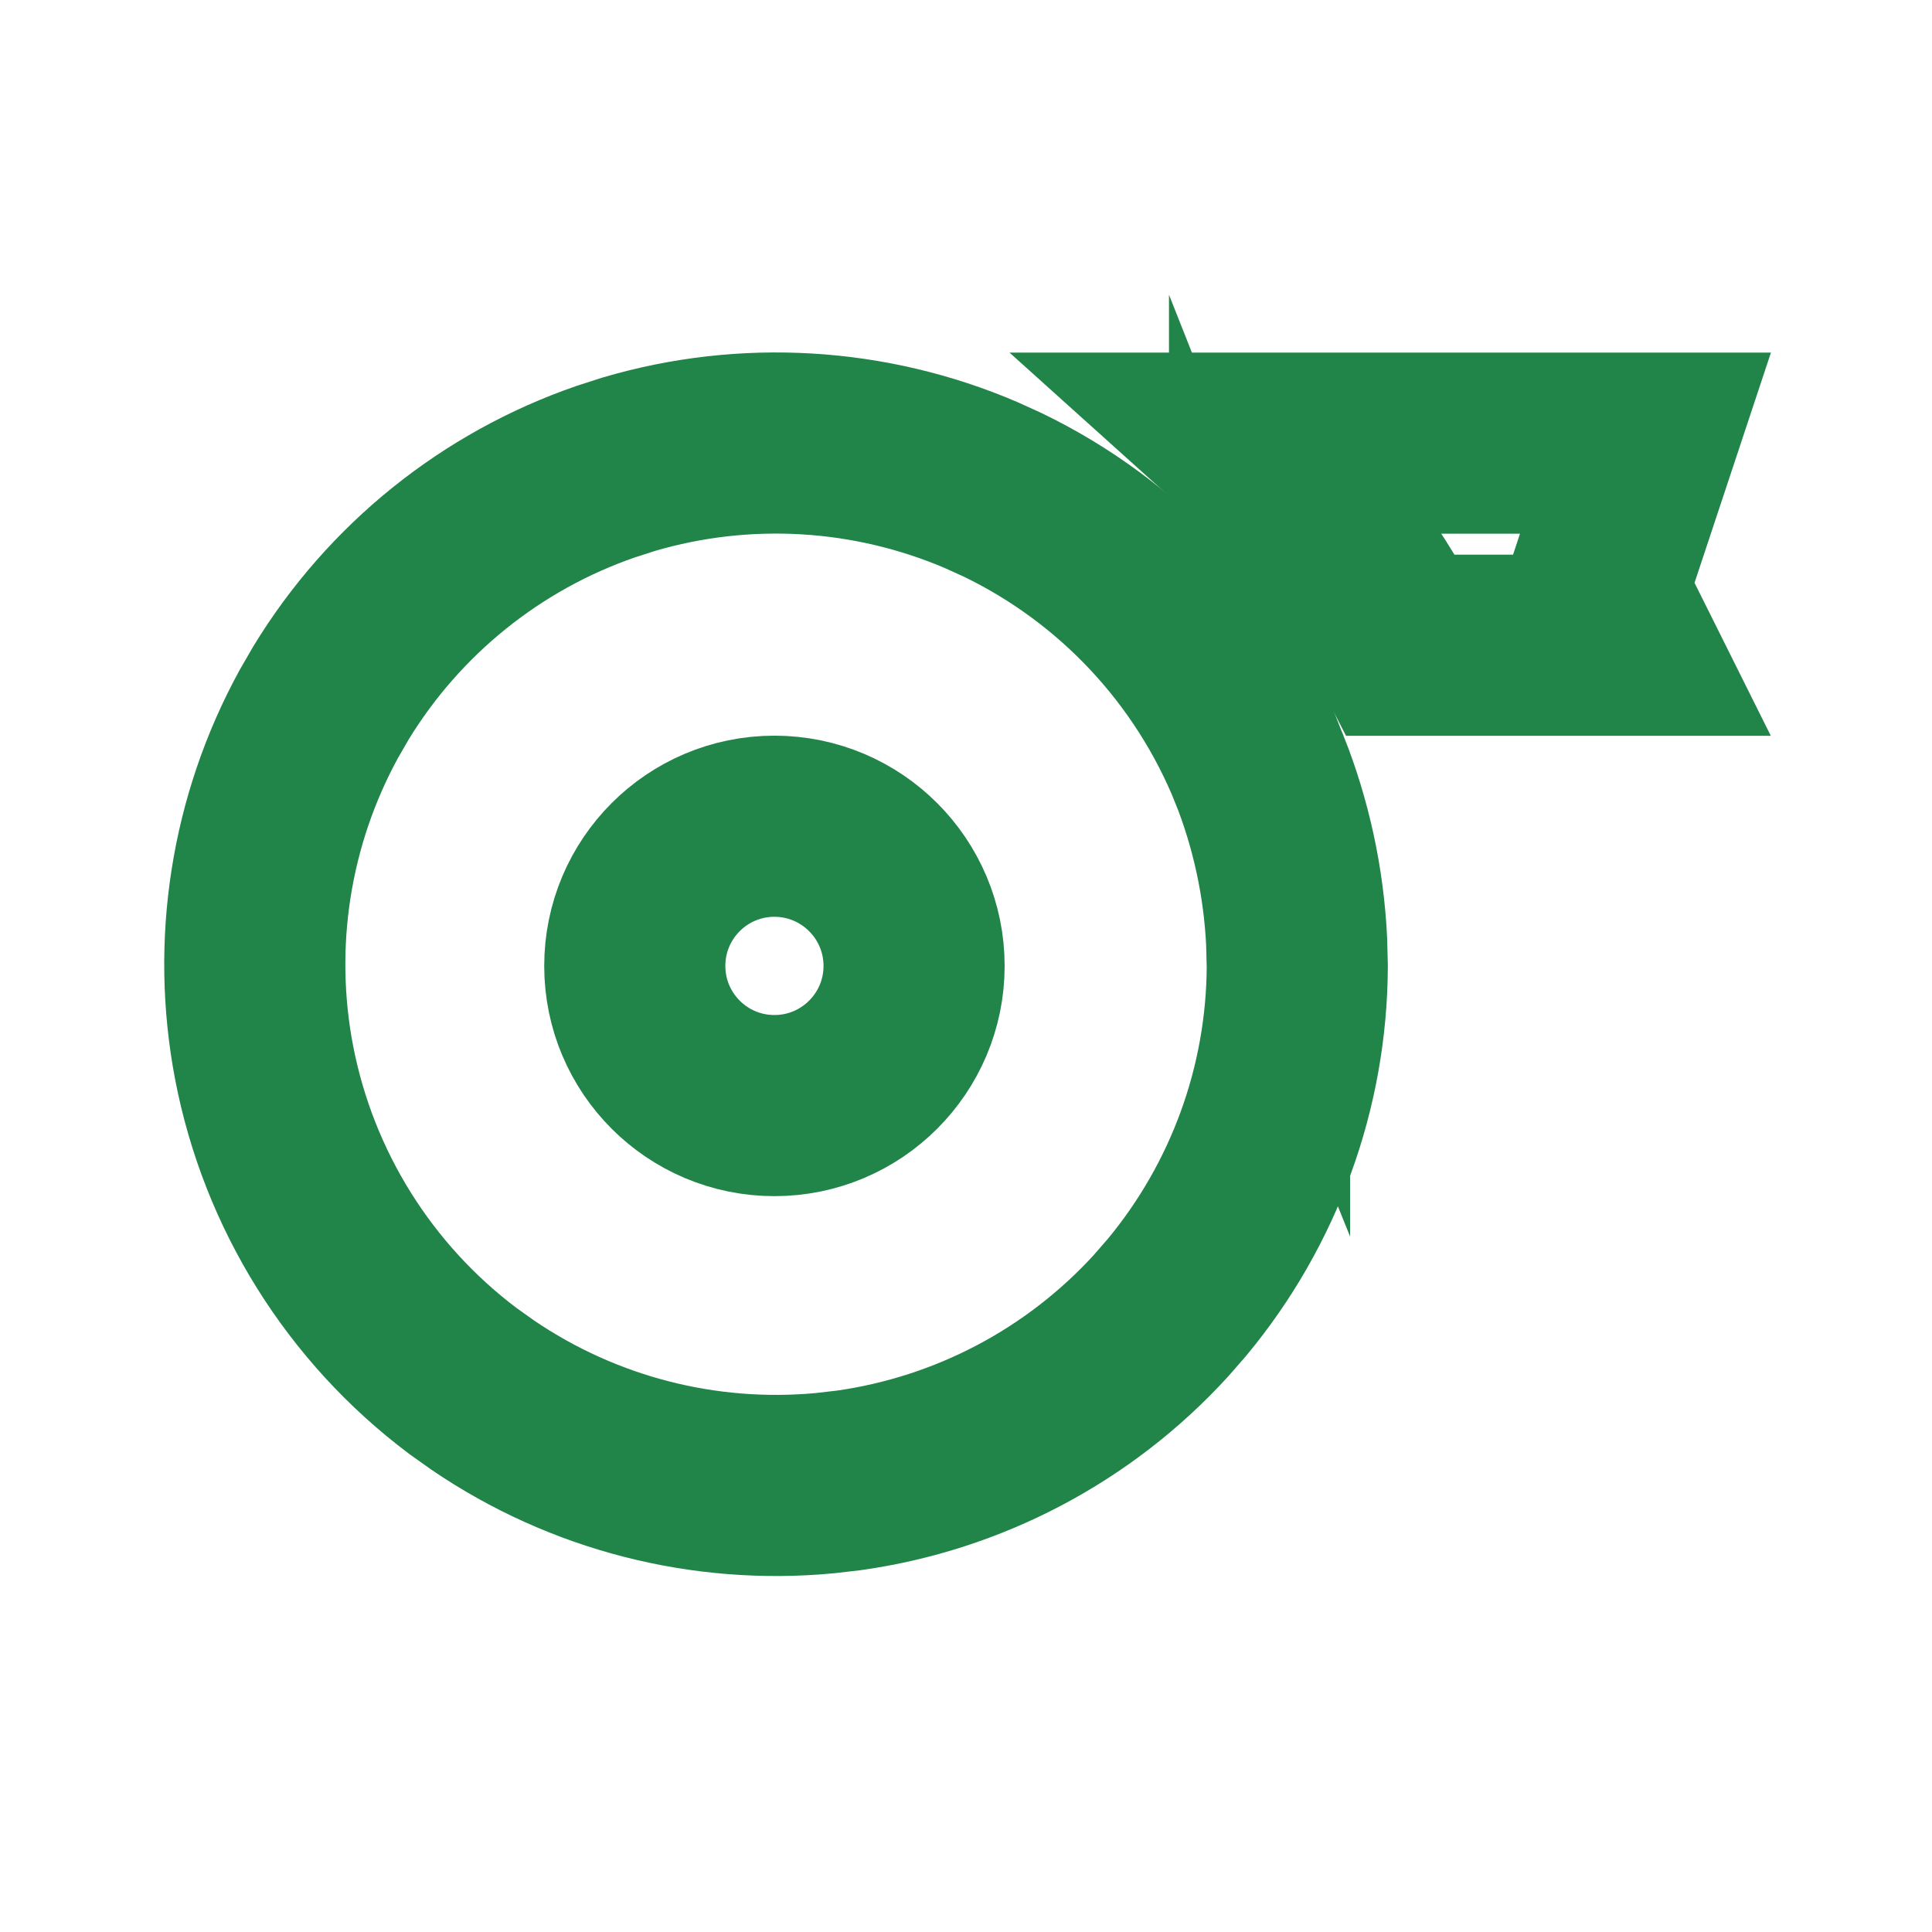
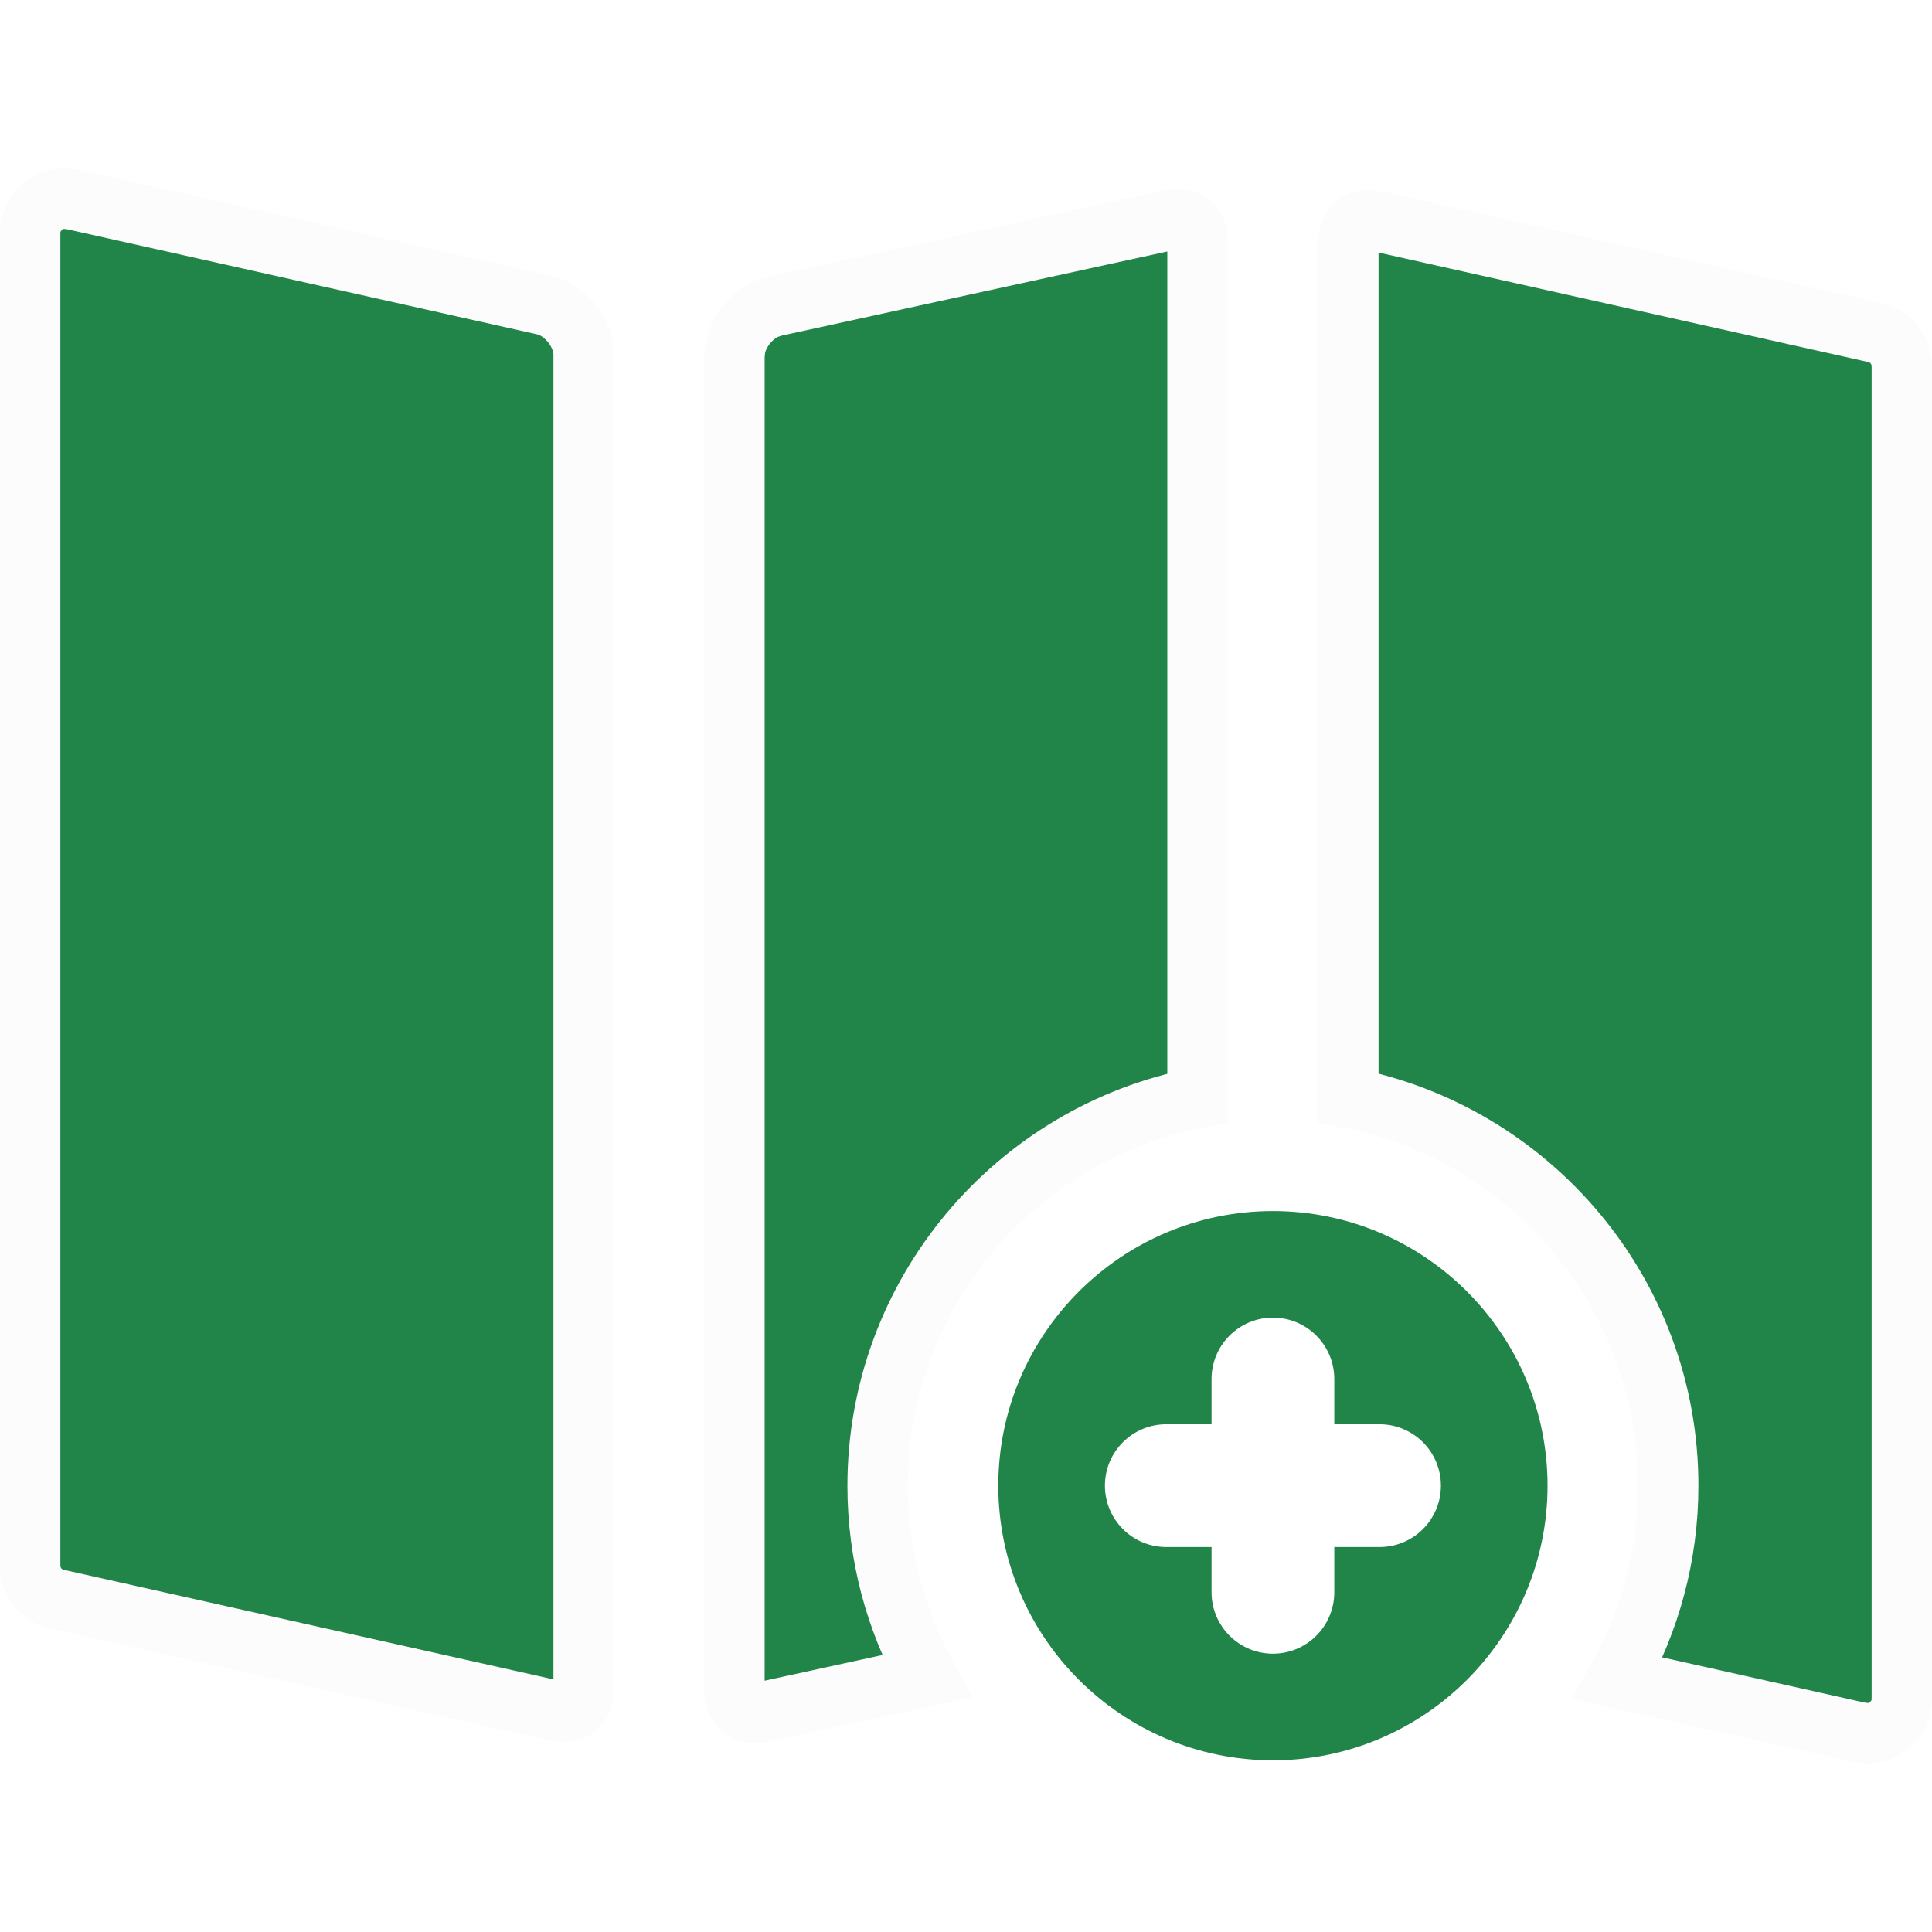
<svg xmlns="http://www.w3.org/2000/svg" width="32" height="32" viewBox="0 0 32 32" fill="none">
-   <path d="M10.415 7.689C12.344 7.121 14.408 7.246 16.25 8.034L16.615 8.2C18.546 9.135 20.06 10.757 20.862 12.747V12.746C21.221 13.653 21.428 14.612 21.476 15.584L21.487 16.002C21.48 18.011 20.772 19.951 19.493 21.49L19.229 21.793C17.872 23.279 16.043 24.24 14.059 24.52L13.661 24.566C11.658 24.754 9.656 24.237 8 23.11L7.672 22.877C5.956 21.589 4.781 19.709 4.375 17.602C3.996 15.626 4.318 13.585 5.28 11.827L5.481 11.479C6.528 9.761 8.139 8.466 10.033 7.812L10.415 7.689Z" stroke="#218448" stroke-width="3" stroke-miterlimit="10" stroke-linecap="square" />
-   <path d="M12.827 13.685C14.105 13.686 15.14 14.722 15.14 15.999C15.14 17.276 14.104 18.312 12.827 18.312C11.55 18.312 10.514 17.277 10.514 15.999C10.514 14.721 11.549 13.685 12.827 13.685Z" stroke="#218448" stroke-width="3" stroke-miterlimit="10" stroke-linecap="square" />
-   <path d="M27.254 7.34L26.643 9.181L26.448 9.77L26.725 10.324L26.906 10.687H23.211C22.562 9.422 21.689 8.288 20.634 7.34H27.254Z" stroke="#218448" stroke-width="3" stroke-miterlimit="10" stroke-linecap="square" />
+   <path d="M21.084 20.059C18.576 20.059 16.535 22.099 16.535 24.607C16.535 27.115 18.576 29.156 21.084 29.156C23.592 29.156 25.632 27.115 25.632 24.607C25.632 22.099 23.592 20.059 21.084 20.059ZM22.849 25.624H22.1V26.373C22.1 26.934 21.645 27.39 21.084 27.39C20.522 27.39 20.067 26.934 20.067 26.373V25.624H19.318C18.756 25.624 18.301 25.169 18.301 24.607C18.301 24.045 18.756 23.59 19.318 23.59H20.067V22.841C20.067 22.28 20.522 21.824 21.084 21.824C21.645 21.824 22.1 22.28 22.1 22.841V23.59H22.849C23.411 23.59 23.866 24.046 23.866 24.607C23.866 25.169 23.411 25.624 22.849 25.624Z" fill="#218448" />
+   <path d="M1.194 3.303L9.007 5.05C9.357 5.128 9.667 5.516 9.667 5.874V27.986C9.667 28.145 9.607 28.239 9.546 28.288C9.5 28.325 9.429 28.355 9.332 28.354L9.225 28.341L0.946 26.489H0.945C0.685 26.431 0.5 26.2 0.5 25.933V3.859C0.5 3.73 0.544 3.605 0.623 3.505L0.714 3.414C0.815 3.333 0.94 3.29 1.067 3.289L1.194 3.303Z" fill="#218448" stroke="#FCFCFC" />
+   <path d="M19.388 3.642C19.542 3.608 19.648 3.646 19.711 3.696C19.774 3.747 19.834 3.842 19.834 4.001V18.186C16.82 18.771 14.536 21.427 14.536 24.61C14.536 25.753 14.832 26.828 15.349 27.764L12.611 28.361C12.457 28.395 12.351 28.357 12.288 28.307C12.226 28.256 12.165 28.161 12.165 28.002V5.893L12.179 5.758C12.234 5.489 12.444 5.227 12.695 5.116L12.824 5.074L19.388 3.642Z" fill="#218448" stroke="#FCFCFC" />
+   <path d="M22.775 3.658L31.055 5.509C31.315 5.567 31.5 5.799 31.5 6.065V28.139C31.5 28.268 31.456 28.393 31.377 28.493L31.286 28.584C31.184 28.666 31.058 28.709 30.93 28.709L30.806 28.695L26.797 27.799C27.327 26.854 27.631 25.766 27.631 24.607C27.631 21.424 25.347 18.768 22.333 18.183V4.012C22.333 3.853 22.393 3.76 22.454 3.711C22.5 3.674 22.571 3.643 22.669 3.645L22.775 3.658Z" fill="#218448" stroke="#FCFCFC" />
</svg>
